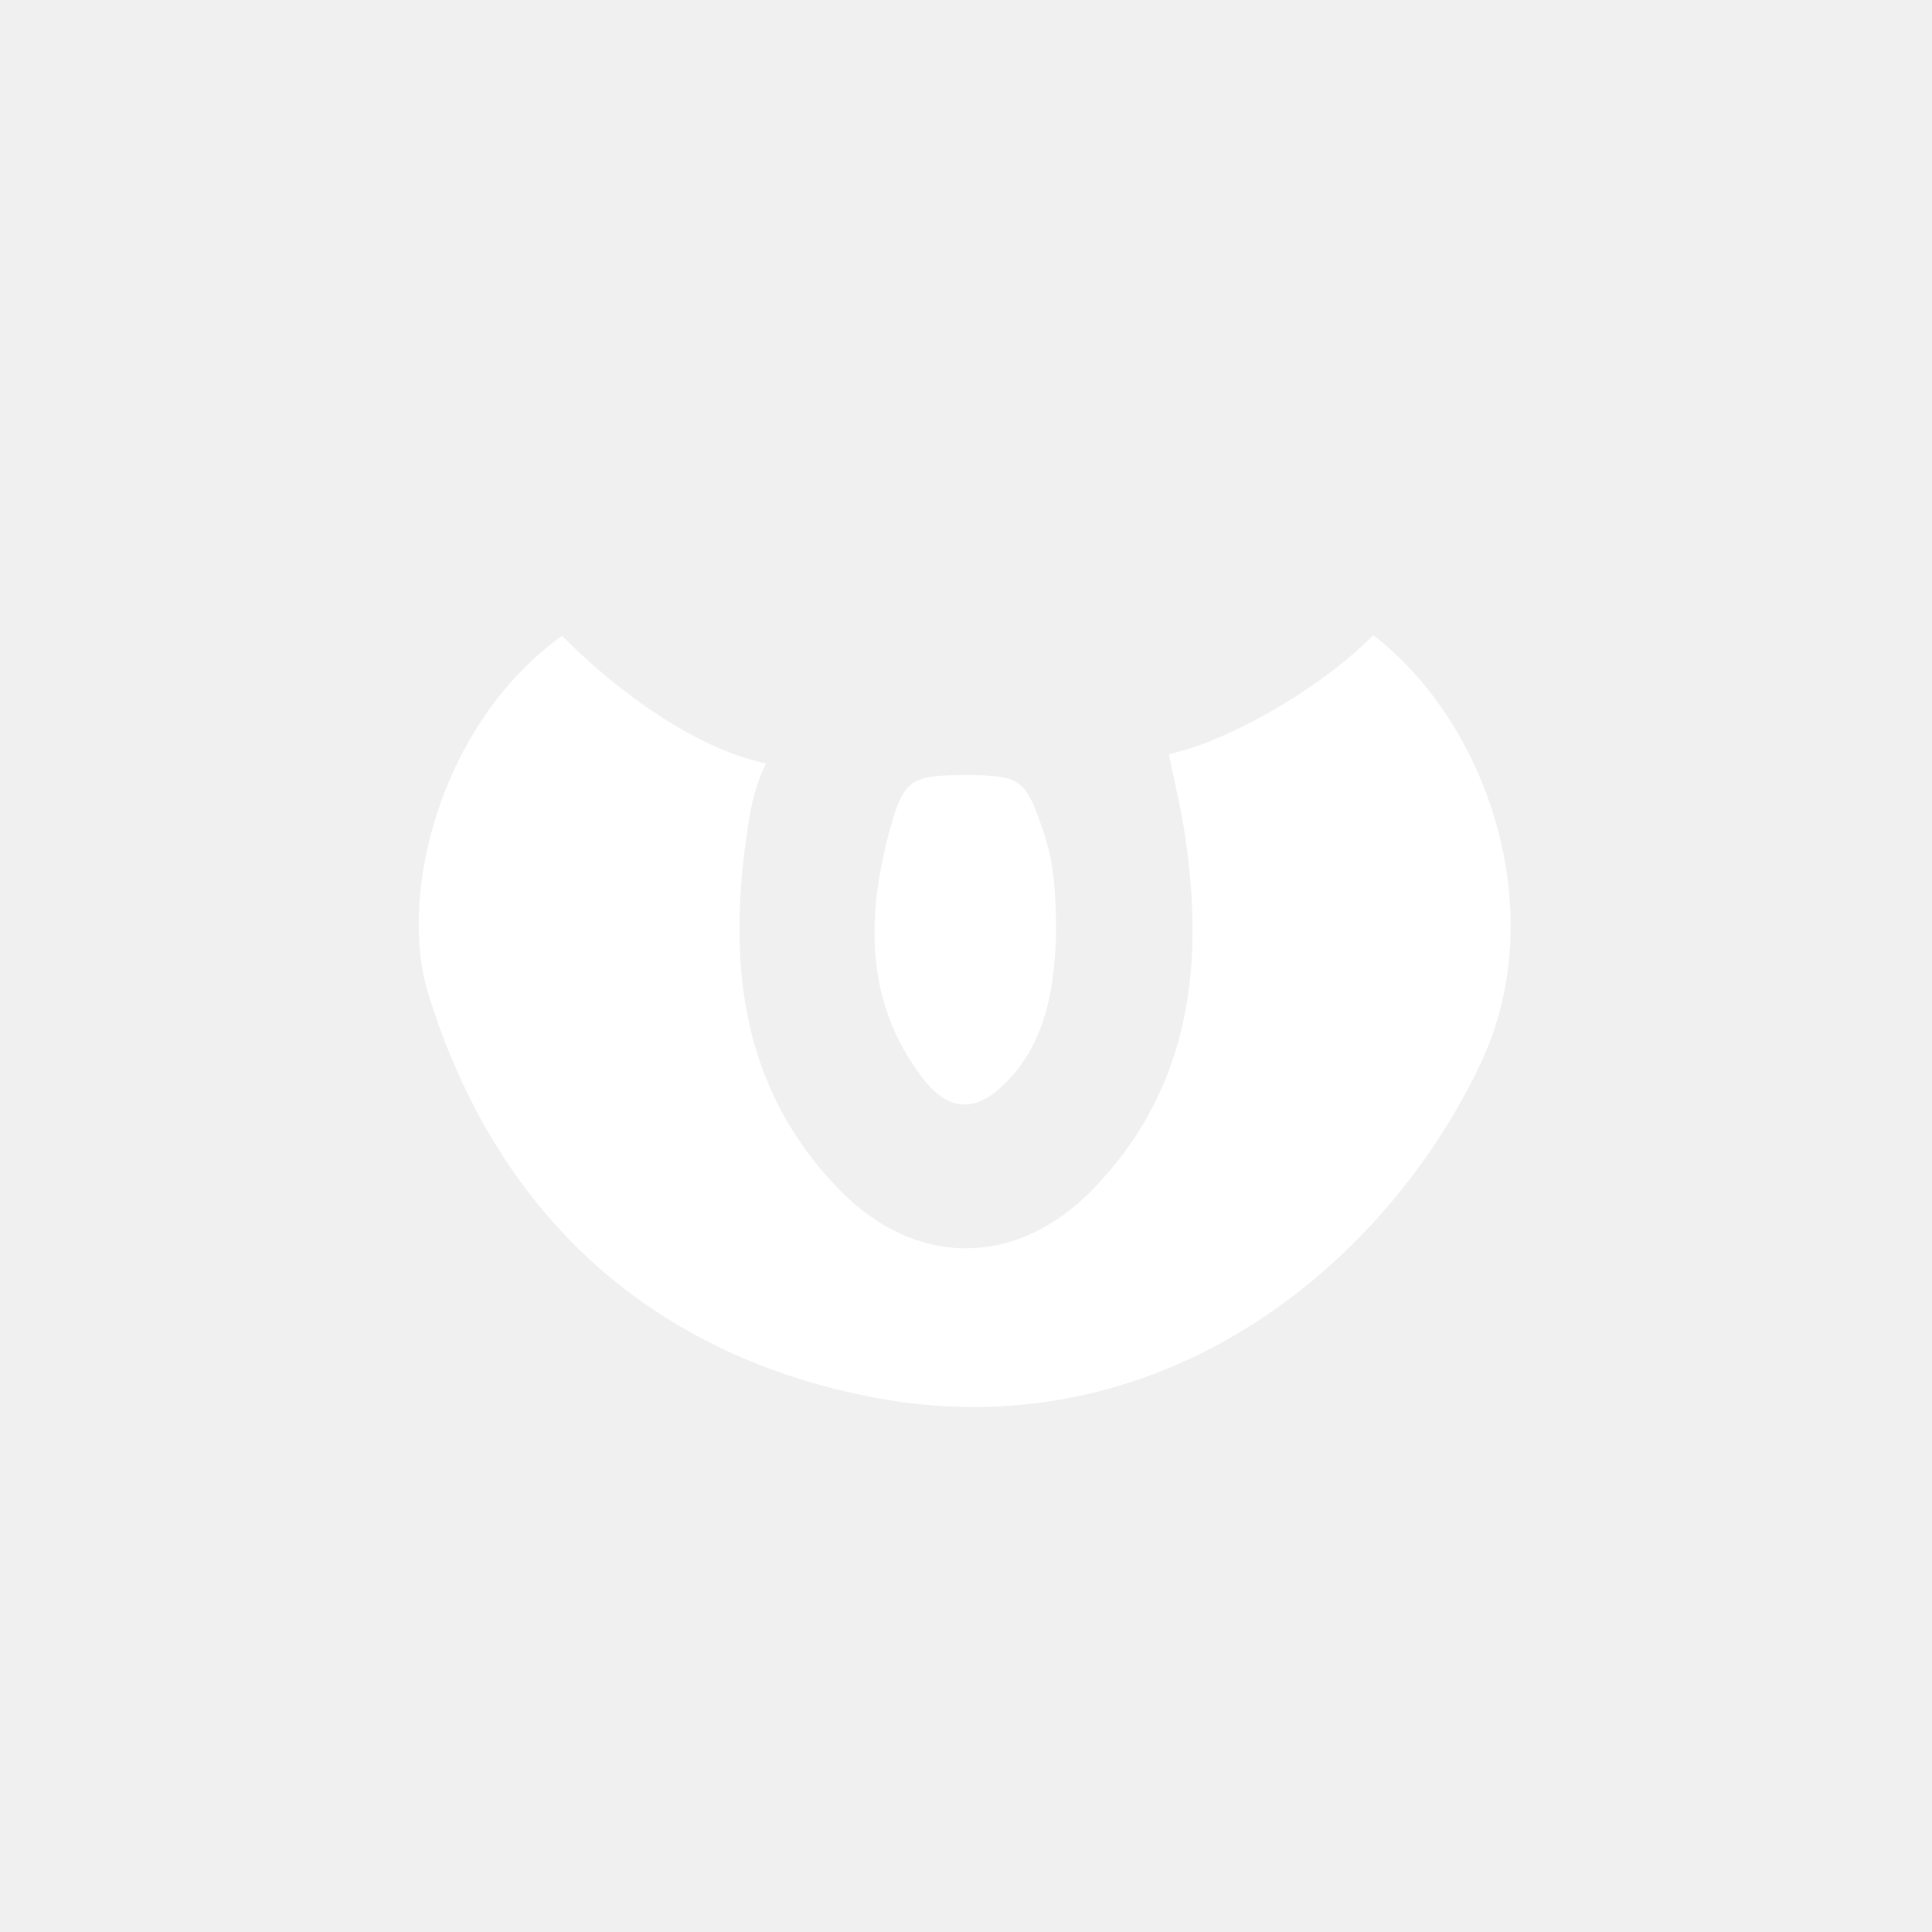
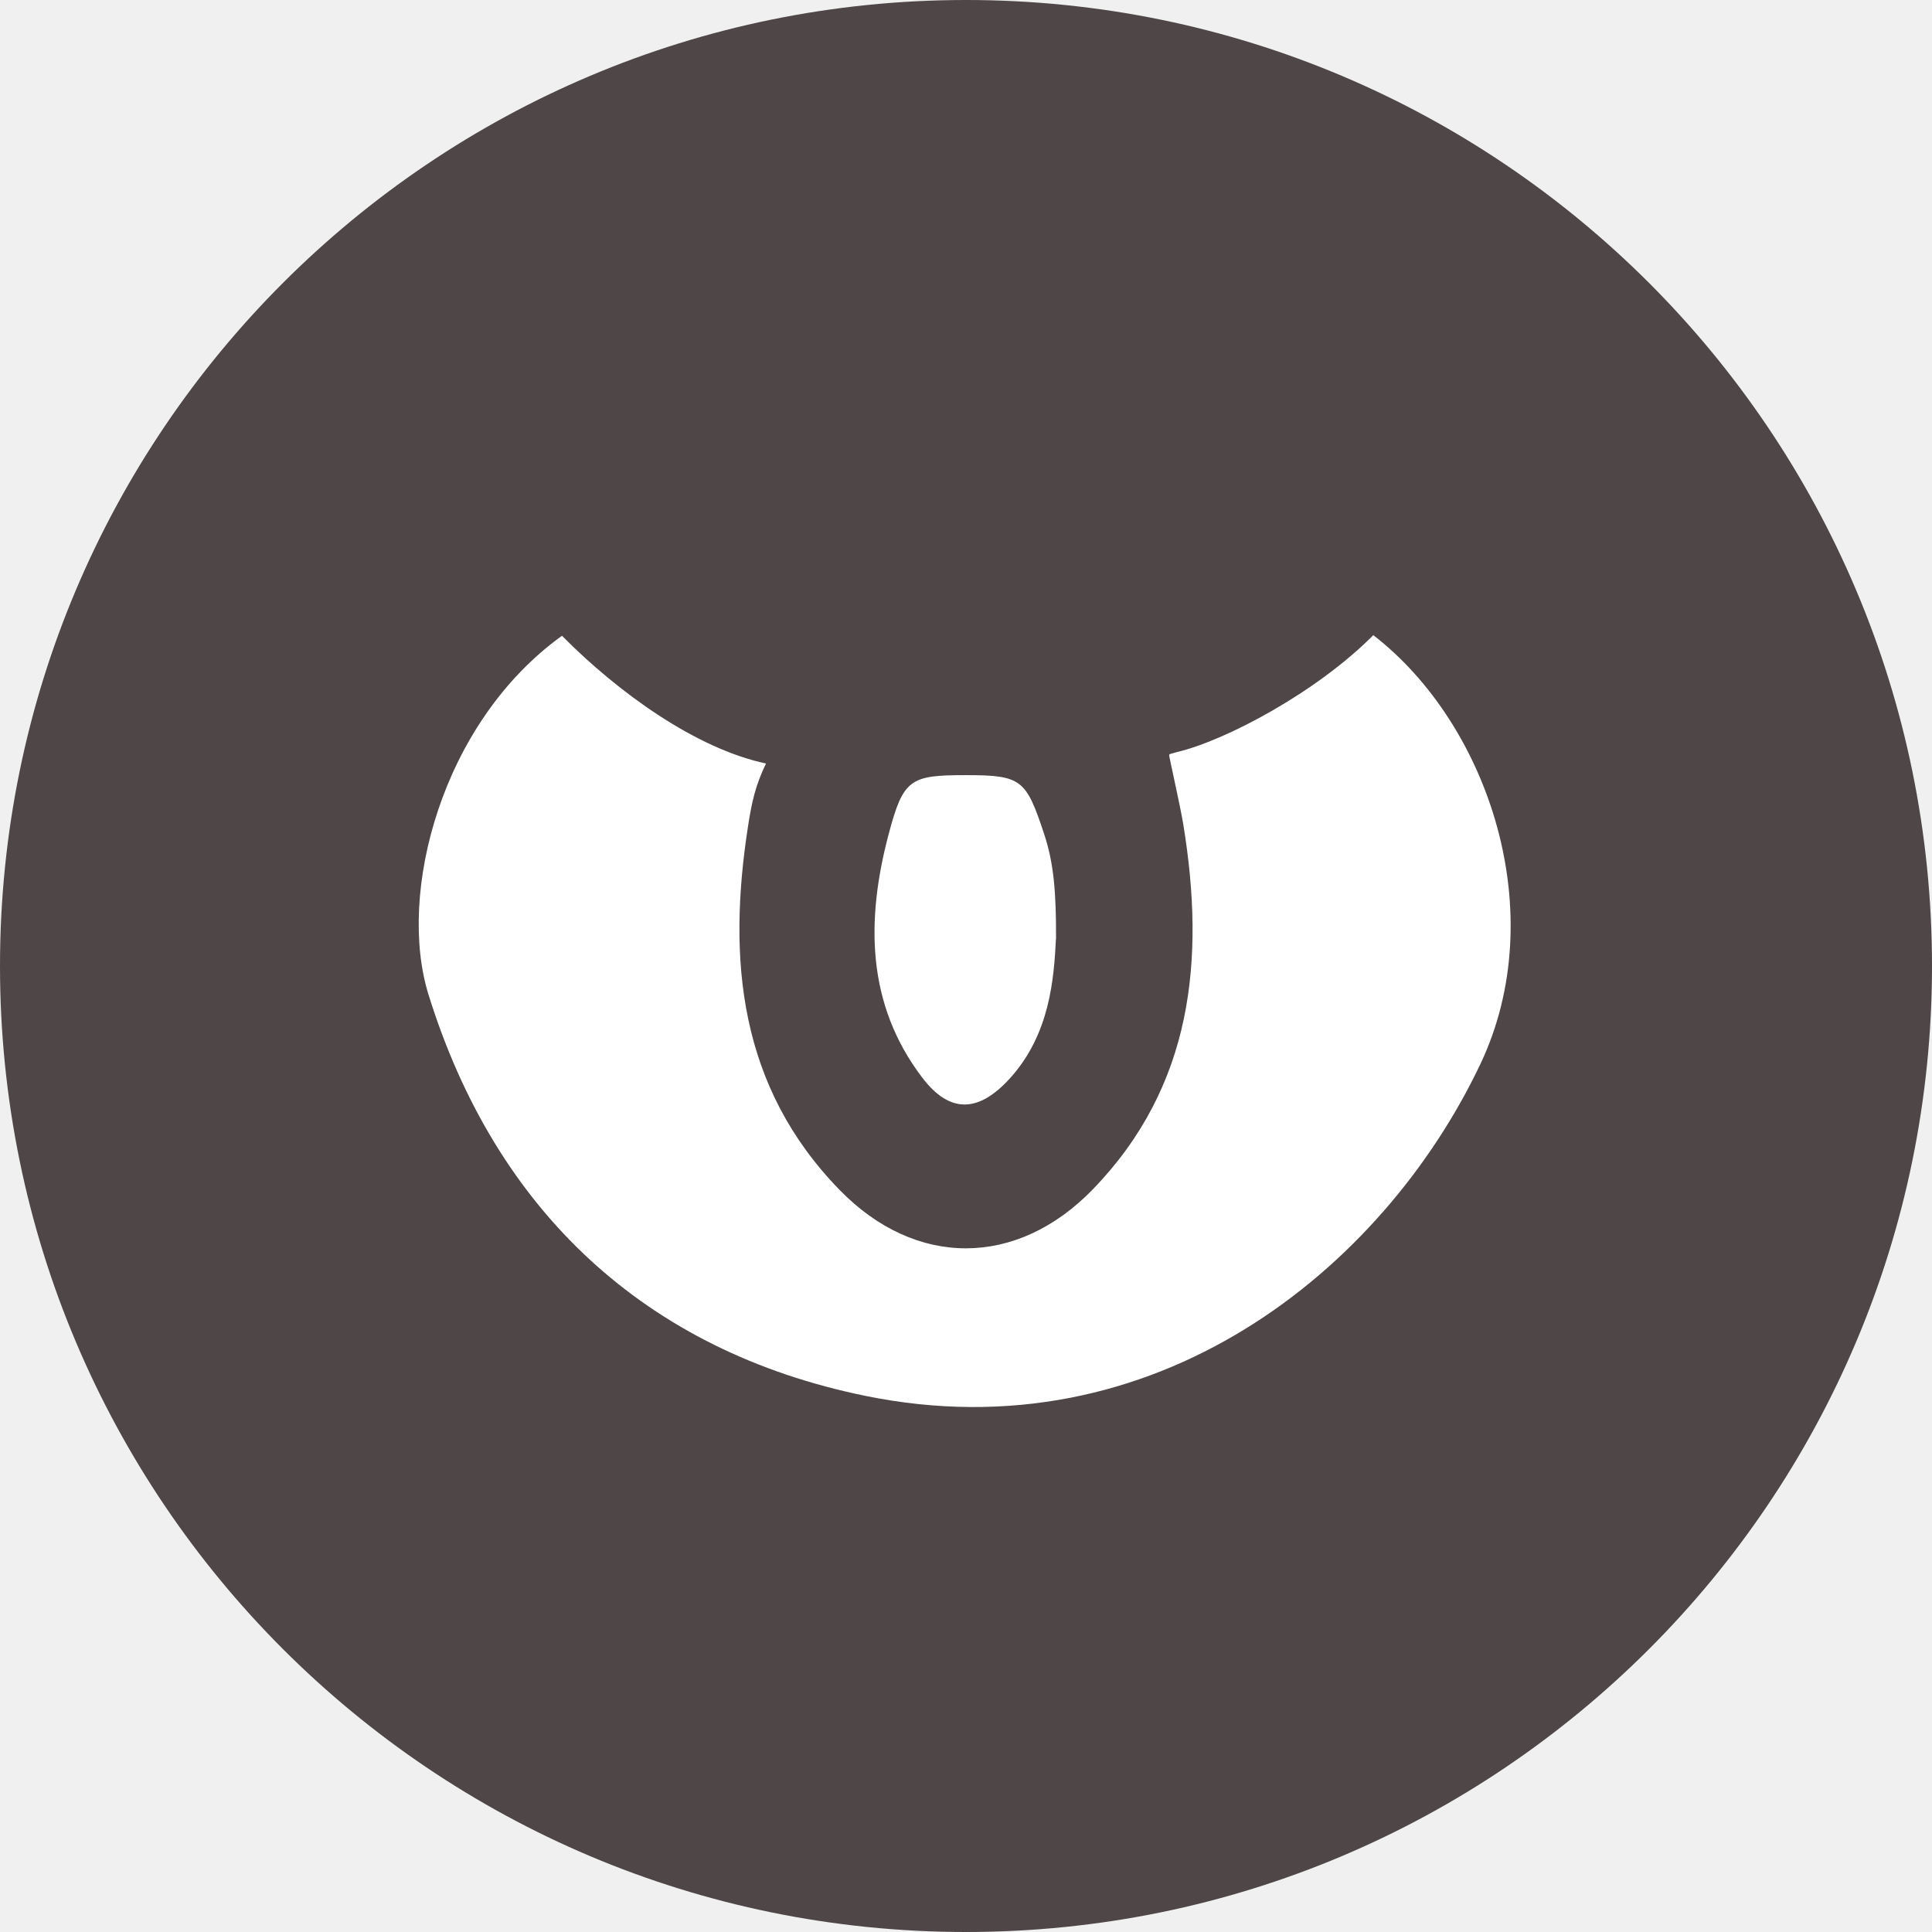
<svg xmlns="http://www.w3.org/2000/svg" id="Layer_1" data-name="Layer 1" viewBox="0 0 256 256">
  <defs>
    <style>
      .cls-1 {
        fill: #fff;
      }

      .cls-2 {
-         fill: transparent;
+         fill: #4f4747;
      }
    </style>
  </defs>
  <circle class="cls-2" cx="128" cy="128" r="128" />
  <path class="cls-1" d="M74.46,84.24c7.49,7.56,17.75,14.95,27.04,16.93-1.38,2.84-1.88,5.07-2.37,8.23-2.78,17.82-1.19,34.63,12.15,48.3,10.06,10.31,23.45,10.28,33.51-.09,13.29-13.71,14.91-30.51,12.01-48.33-.43-2.62-1.93-9.15-1.88-9.24,.1-.18,0-.08,1-.38,6.48-1.51,18.62-7.99,26.05-15.5,15.36,11.88,23.65,36.91,14.18,56.85-12.94,27.24-43.16,51.76-81.43,43.96-29.15-5.94-49.04-24.49-57.95-53.21-4.14-13.33,1.67-35.98,17.7-47.52Z" />
  <path class="cls-1" d="M139.92,124.38c-.27,5.3-.79,12.61-6.05,18.45-4.12,4.57-7.96,4.83-11.66-.03-7.43-9.75-7.46-20.89-4.48-32.19,1.96-7.42,2.86-7.9,10.26-7.9,7.41,0,7.97,.58,10.38,7.85,1.28,3.88,1.58,7.78,1.56,13.83Z" />
</svg>
